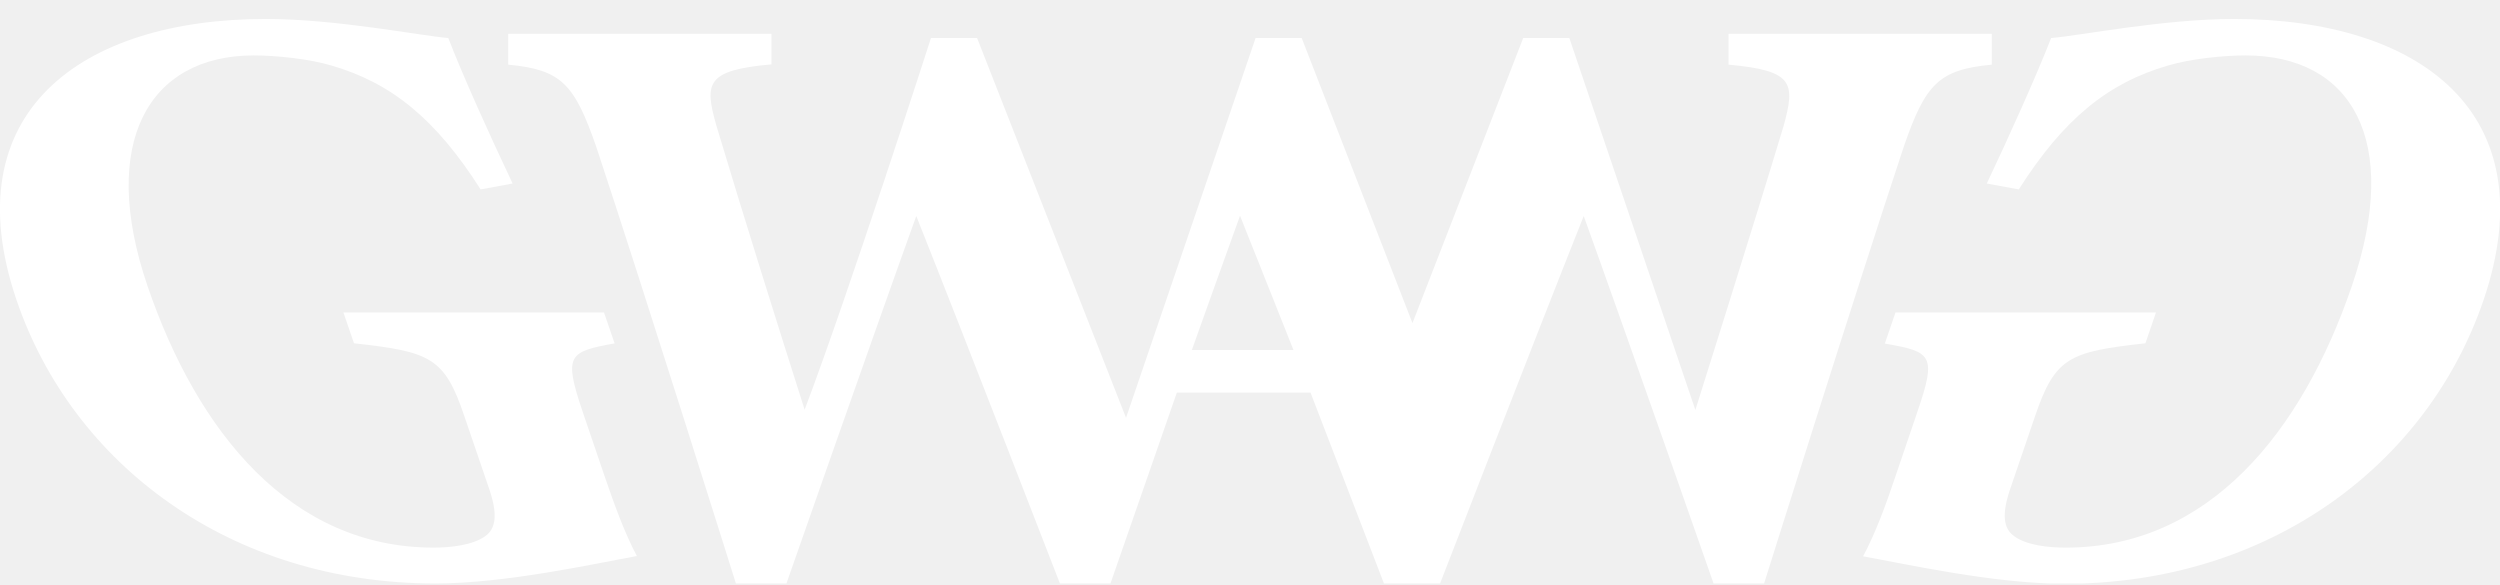
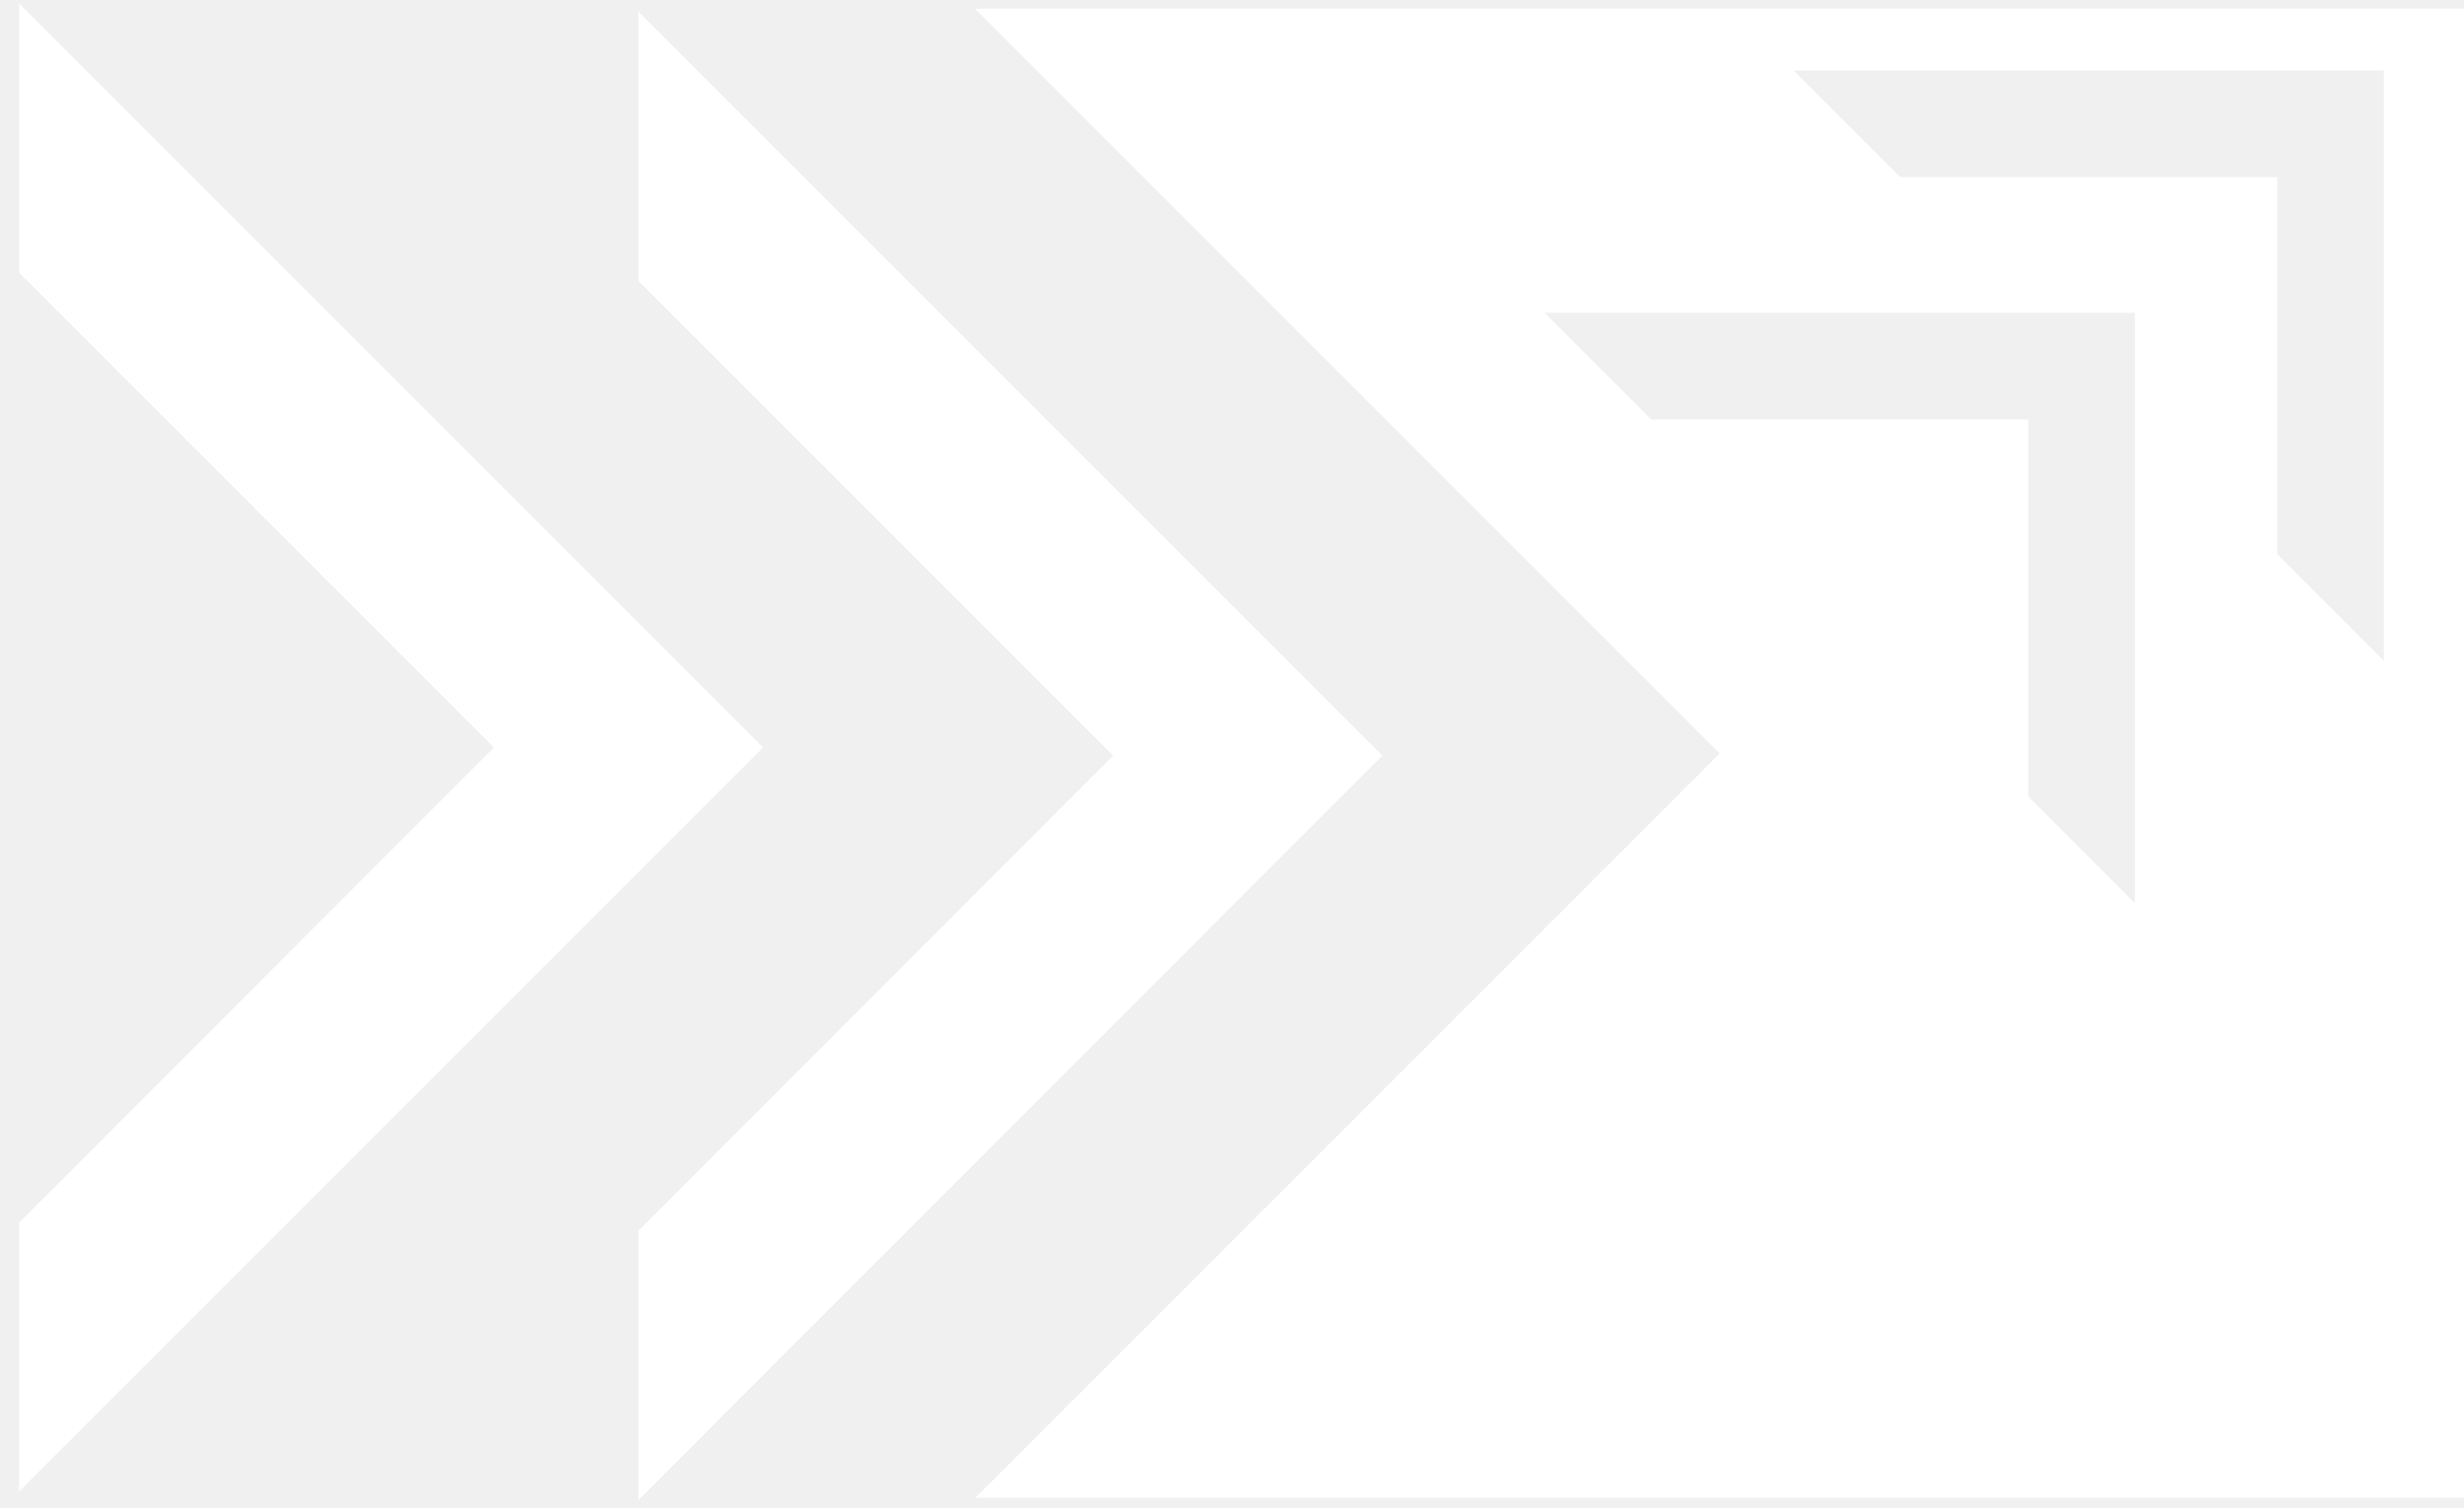
- <svg xmlns="http://www.w3.org/2000/svg" width="124" height="29" viewBox="0 0 124 29" fill="none">
-   <g clip-path="url(#clip0_789_817)">
-     <path d="M94.012 15.498H106.937L106.412 17.027C102.638 17.444 101.939 17.722 100.948 20.614L99.709 24.242C99.272 25.521 99.374 26.216 99.899 26.592C100.525 27.051 101.604 27.162 102.463 27.162C109.545 27.162 114.178 21.434 116.655 14.177C119.133 6.92 116.612 2.749 111.381 2.749C110.302 2.749 108.641 2.916 107.534 3.249C104.561 4.111 102.361 5.891 100.132 9.394L98.544 9.102C99.622 6.836 101.035 3.694 101.735 1.887C103.221 1.762 107.301 0.941 110.812 0.941C120.021 0.941 126.345 5.599 123.183 14.886C120.4 23.047 112.561 28.955 102.405 28.955C98.908 28.955 94.493 27.968 92.409 27.593C93.007 26.481 93.531 25.076 94.027 23.589L95.105 20.419C96.067 17.611 95.819 17.444 93.487 17.041L94.012 15.511V15.498Z" fill="white" />
-     <path d="M30.512 17.027C28.195 17.444 27.947 17.597 28.894 20.405L29.973 23.575C30.483 25.063 30.992 26.467 31.59 27.579C29.506 27.954 25.091 28.941 21.594 28.941C11.438 28.941 3.599 23.047 0.816 14.872C-2.332 5.599 3.992 0.941 13.187 0.941C16.684 0.941 20.778 1.762 22.235 1.887C22.935 3.708 24.348 6.836 25.426 9.102L23.838 9.394C21.609 5.891 19.408 4.111 16.436 3.249C15.329 2.916 13.667 2.749 12.589 2.749C7.358 2.749 4.896 7.086 7.314 14.177C9.792 21.434 14.425 27.162 21.507 27.162C22.366 27.162 23.459 27.037 24.071 26.592C24.596 26.216 24.698 25.521 24.261 24.242L23.022 20.614C22.046 17.722 21.332 17.444 17.558 17.027L17.033 15.498H29.958L30.483 17.027H30.512Z" fill="white" />
-     <path d="M85.736 1.678V3.207C88.971 3.499 89.058 4.111 88.461 6.266C87.033 11.006 84.09 20.335 84.09 20.335L77.839 1.886H75.551L70.058 16.025L64.564 1.886H62.277L55.851 20.724L48.464 1.886H46.176C46.176 1.886 42.111 14.51 39.91 20.321C38.482 15.831 36.967 11.006 35.539 6.252C34.927 4.111 35.014 3.485 38.264 3.193V1.678H25.208V3.207C27.845 3.457 28.486 4.152 29.579 7.294C31.998 14.593 36.501 28.941 36.501 28.941H39.007C39.007 28.941 43.203 16.943 45.447 10.714C47.91 16.901 52.572 28.941 52.572 28.941H55.079L58.372 19.473H65.002L68.644 28.941H71.427C71.427 28.941 76.09 16.901 78.553 10.714C80.797 16.943 84.993 28.941 84.993 28.941H87.499C87.499 28.941 92.002 14.593 94.421 7.294C95.499 4.166 96.155 3.457 98.792 3.207V1.678H85.736ZM59.115 17.36C59.902 15.163 60.689 12.953 61.505 10.701C62.393 12.939 63.282 15.149 64.156 17.36H59.115Z" fill="white" />
+ <svg xmlns="http://www.w3.org/2000/svg" width="67" height="41" viewBox="0 0 67 41" fill="none">
+   <g id="Isolation_Mode" clip-path="url(#clip0_818_439)">
+     <path id="Vector" d="M46.76 20.486L26.52 40.726H67.01V0.236H26.51L46.75 20.476L46.76 20.486ZM61.91 4.816H51.67L48.77 1.916H64.82V17.966L61.92 15.066V4.816H61.91ZM55.14 11.406H44.9L42 8.506H58.05V24.556L55.15 21.656V11.416L55.14 11.406Z" fill="white" />
+     <path id="Vector_2" d="M37.589 20.546L17.359 0.316V7.636L30.269 20.546L17.359 33.466V40.786L37.589 20.546Z" fill="white" />
+     <path id="Vector_3" d="M20.75 20.326L0.52 0.096V7.416L13.43 20.326L0.52 33.246V40.556L20.75 20.326Z" fill="white" />
  </g>
  <defs>
-     <clipPath id="clip0_789_817">
-       <rect width="124" height="28" fill="white" transform="translate(0 0.941406)" />
+     <clipPath id="clip0_818_439">
+       <rect width="66.48" height="40.69" fill="white" transform="translate(0.519531 0.0957031)" />
    </clipPath>
  </defs>
</svg>
